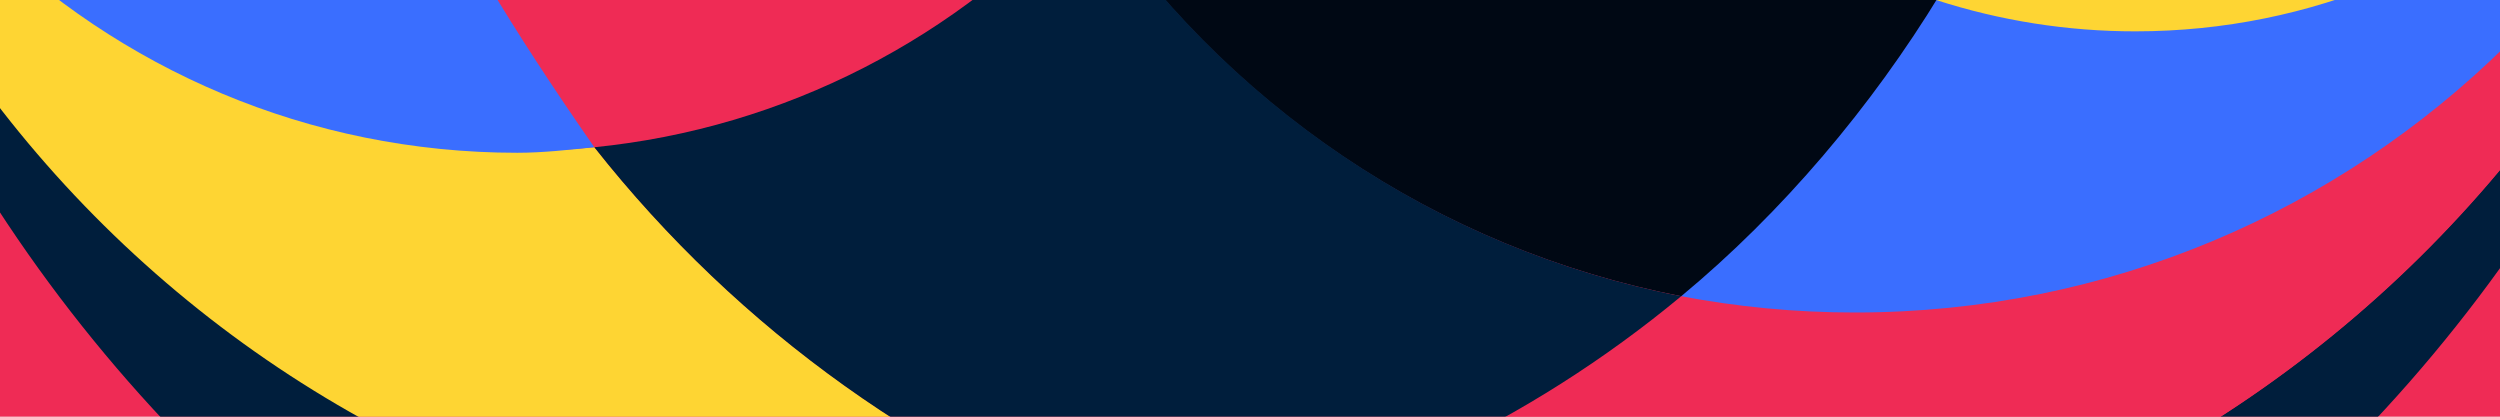
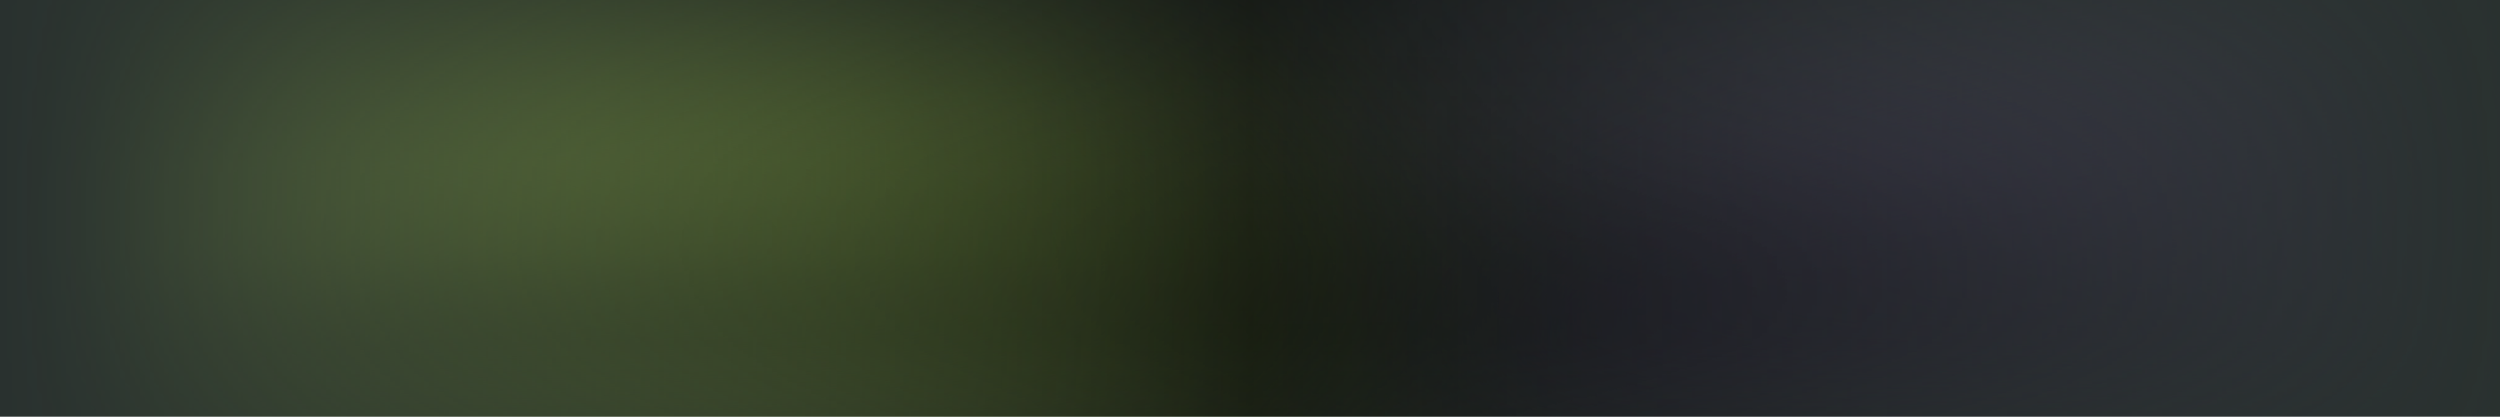
- <svg xmlns="http://www.w3.org/2000/svg" xmlns:xlink="http://www.w3.org/1999/xlink" width="1440" height="240">
+ <svg xmlns="http://www.w3.org/2000/svg" width="1440" height="240" viewBox="0 0 1440 240" fill="none">
+   <rect width="1440" height="240" fill="#29312F" />
+   <mask id="mask0_2_73" style="mask-type:alpha" maskUnits="userSpaceOnUse" x="0" y="0" width="1440" height="240">
+     <rect width="1440" height="240" fill="url(#paint0_linear_2_73)" />
+   </mask>
+   <g mask="url(#mask0_2_73)">
+     <g filter="url(#filter0_f_2_73)">
+       <path d="M813.344 243.782C813.344 354.97 482.848 445.105 75.159 445.105C-332.529 445.105 -663.025 354.97 -663.025 243.782C-663.025 132.594 -332.529 42.459 75.159 42.459C482.848 42.459 813.344 132.594 813.344 243.782Z" fill="#AEDB4C" />
+     </g>
+     <g filter="url(#filter1_f_2_73)">
+       <path d="M720.065 222.66C720.065 333.847 389.569 423.983 -18.119 423.983C-425.808 423.983 -756.304 333.847 -756.304 222.66C-756.304 111.472 -425.808 21.337 -18.119 21.337C389.569 21.337 720.065 111.472 720.065 222.66Z" fill="#C9F862" />
+     </g>
+     <g filter="url(#filter2_f_2_73)">
+       <path d="M2154.05 -64.277C2154.05 46.91 1823.55 137.046 1415.86 137.046C1008.17 137.046 677.678 46.91 677.678 -64.277C677.678 -175.465 1008.17 -265.6 1415.86 -265.6C1823.55 -265.6 2154.05 -175.465 2154.05 -64.277Z" fill="#A386CA" />
+     </g>
+     <g filter="url(#filter3_f_2_73)">
+       <path d="M2323.47 236.468C2323.47 347.655 1992.97 437.791 1585.28 437.791C1177.59 437.791 847.097 347.655 847.097 236.468C847.097 125.28 1177.59 35.145 1585.28 35.145C1992.97 35.145 2323.47 125.28 2323.47 236.468Z" fill="#43305E" fill-opacity="0.7" />
+     </g>
+     <g filter="url(#filter4_f_2_73)">
+       <path d="M1459.89 304.58C1459.89 415.768 1129.39 505.903 721.701 505.903C314.013 505.903 -16.484 415.768 -16.484 304.58C-16.484 193.393 314.013 103.257 721.701 103.257C1129.39 103.257 1459.89 193.393 1459.89 304.58Z" fill="#0B0F0A" fill-opacity="0.4" />
+     </g>
+     <rect width="1440" height="240" fill="url(#paint1_linear_2_73)" fill-opacity="0.6" />
+   </g>
  <defs>
-     <path id="a" d="M0 0h1440v240H0z" />
+     <filter id="filter0_f_2_73" x="-863.025" y="-157.541" width="1876.37" height="802.646" filterUnits="userSpaceOnUse" color-interpolation-filters="sRGB">
+       <feFlood flood-opacity="0" result="BackgroundImageFix" />
+       <feBlend mode="normal" in="SourceGraphic" in2="BackgroundImageFix" result="shape" />
+       <feGaussianBlur stdDeviation="100" result="effect1_foregroundBlur_2_73" />
+     </filter>
+     <filter id="filter1_f_2_73" x="-956.304" y="-178.663" width="1876.37" height="802.646" filterUnits="userSpaceOnUse" color-interpolation-filters="sRGB">
+       <feFlood flood-opacity="0" result="BackgroundImageFix" />
+       <feBlend mode="normal" in="SourceGraphic" in2="BackgroundImageFix" result="shape" />
+       <feGaussianBlur stdDeviation="100" result="effect1_foregroundBlur_2_73" />
+     </filter>
+     <filter id="filter2_f_2_73" x="477.678" y="-465.6" width="1876.37" height="802.646" filterUnits="userSpaceOnUse" color-interpolation-filters="sRGB">
+       <feFlood flood-opacity="0" result="BackgroundImageFix" />
+       <feBlend mode="normal" in="SourceGraphic" in2="BackgroundImageFix" result="shape" />
+       <feGaussianBlur stdDeviation="100" result="effect1_foregroundBlur_2_73" />
+     </filter>
+     <filter id="filter3_f_2_73" x="757.097" y="-54.855" width="1656.37" height="582.646" filterUnits="userSpaceOnUse" color-interpolation-filters="sRGB">
+       <feFlood flood-opacity="0" result="BackgroundImageFix" />
+       <feBlend mode="normal" in="SourceGraphic" in2="BackgroundImageFix" result="shape" />
+       <feGaussianBlur stdDeviation="45" result="effect1_foregroundBlur_2_73" />
+     </filter>
+     <filter id="filter4_f_2_73" x="-106.484" y="13.257" width="1656.37" height="582.646" filterUnits="userSpaceOnUse" color-interpolation-filters="sRGB">
+       <feFlood flood-opacity="0" result="BackgroundImageFix" />
+       <feBlend mode="normal" in="SourceGraphic" in2="BackgroundImageFix" result="shape" />
+       <feGaussianBlur stdDeviation="45" result="effect1_foregroundBlur_2_73" />
+     </filter>
+     <linearGradient id="paint0_linear_2_73" x1="-1.21072e-07" y1="130" x2="1440" y2="130" gradientUnits="userSpaceOnUse">
+       <stop stop-opacity="0" />
+       <stop offset="0.5" />
+       <stop offset="1" stop-opacity="0.019" />
+     </linearGradient>
+     <linearGradient id="paint1_linear_2_73" x1="-9.38773e-06" y1="120" x2="1440" y2="120" gradientUnits="userSpaceOnUse">
+       <stop stop-opacity="0" />
+       <stop offset="0.5" />
+       <stop offset="1" stop-opacity="0" />
+     </linearGradient>
  </defs>
-   <g fill="none" fill-rule="evenodd">
-     <path d="M0 0h1440v240H0z" fill="#EF2B55" fill-rule="nonzero" />
-     <mask id="b" fill="#fff">
-       <use xlink:href="#a" />
-     </mask>
-     <g mask="url(#b)">
-       <path d="M1602-340v4.803c-2.598 203.241-168.173 367.201-372.011 367.201-39.043.031-79.163-19.972-116.305-32.004 132.322-217.376 133.638-476.516 1.316-693.892a372.062 372.062 0 01114.989-18.11c203.838 0 369.413 163.938 372.011 367.2V-340z" fill="#FED533" fill-rule="nonzero" />
-       <path d="M1604-345.47C1598.849 132.275 1209.95 518 731 518s-868.143-386.001-873-864c4.857 371.019 307.143 670.33 679.328 670.33a681.423 681.423 0 00126.742-11.796 705.116 705.116 0 00233.075 39.324c387.227 0 701.704-311.346 706.855-697.327z" fill="#001E3C" fill-rule="nonzero" />
-       <path d="M1602.985-348.49v2.907a.828.828 0 010 .236C1598.778-55.051 1361.916 179 1070.291 179A534.545 534.545 0 01969 169.377 681.48 681.48 0 001116.64-.75a371.825 371.825 0 00114.835 18.126c203.564 0 368.915-163.588 371.51-366.375-.01.17-.01.34 0 .51z" />
-       <path d="M1603-351v5.189C1598.793-55.258 1361.926 179 1070.293 179A534.113 534.113 0 01969 169.37 681.913 681.913 0 001116.644-.91a371.54 371.54 0 00114.837 18.064c203.569 0 368.924-163.733 371.519-366.7V-351z" />
-       <path d="M1604-346v.983C1598.848 40.793 1284.348 352 897.093 352A705.529 705.529 0 01664 312.693a676.47 676.47 0 00305.79-143.585 534.518 534.518 0 00101.326 9.63C1362.786 178.718 1599.733-55.488 1604-346z" fill="#EF2B55" fill-rule="nonzero" />
-       <path d="M1602.186-349v3.444a.83.83 0 010 .235C1597.97-54.486 1360.66 180 1068.482 180A535.576 535.576 0 01967 170.36 682.753 682.753 0 001114.92-.086a372.542 372.542 0 00115.052 18.14c203.95 0 369.614-163.892 372.214-367.055z" fill="#3A6EFF" fill-rule="nonzero" />
-       <path d="M537.012-353.32c-.164 104.502 30.422 206.732 87.931 293.9C551.747 22.563 450.565 74.088 341.343 85A706.661 706.661 0 01244-80.217c115.587-41.2 192.794-150.853 192.794-273.813 0-122.96-77.207-232.612-192.794-273.812A706.66 706.66 0 01341.343-793c109.487 10.956 210.878 62.723 284.091 145.05-57.837 87.312-88.603 189.826-88.422 294.63z" fill="#EF2B55" fill-rule="nonzero" />
-       <path d="M1117.469-3.33c-39.384 64.658-90.846 125.698-149.099 173.954C827.818 143.291 704.852 60.736 626-59.082c149.66-167.325 149.872-420.733.49-588.308C705.606-767.216 829.567-849.994 970.335-877c57.706 48.049 108.038 102.691 147.135 166.876C964.583-660.241 860.16-514.726 860.16-353.522c0 161.205 104.423 300.31 257.309 350.192z" fill="#000814" fill-rule="nonzero" />
-       <path d="M664 314.196A680.81 680.81 0 01537.281 326C165.086 326.02-137.144 26.527-142-344.714V-348c3.086 240.766 199.062 434.985 440.351 434.985 14.875 0 29.567-.728 44.075-2.184A708.074 708.074 0 00664 314.196z" fill="#FED533" fill-rule="nonzero" />
-       <path d="M342.33 84.812C327.861 86.267 312.852 88 297.964 88 56.887 88-138.916-106.014-142-346.526V-348c1.447 93.402 47.756 180.391 124.414 233.707S156.698-47.859 244.697-79.05c16.526 39.42 49.07 94.04 97.633 163.862z" fill="#3A6EFF" fill-rule="nonzero" />
-       <path d="M663.43 314c-126.706-44.45-237.854-123.667-321.1-229.188C451.581 73.902 552.46 21.97 625.674-60 704.588 59.828 827.705 143.265 968.37 170.623 880.3 243.7 775.793 292.71 663.43 314z" fill="#001E3C" fill-rule="nonzero" />
-     </g>
-   </g>
</svg>
